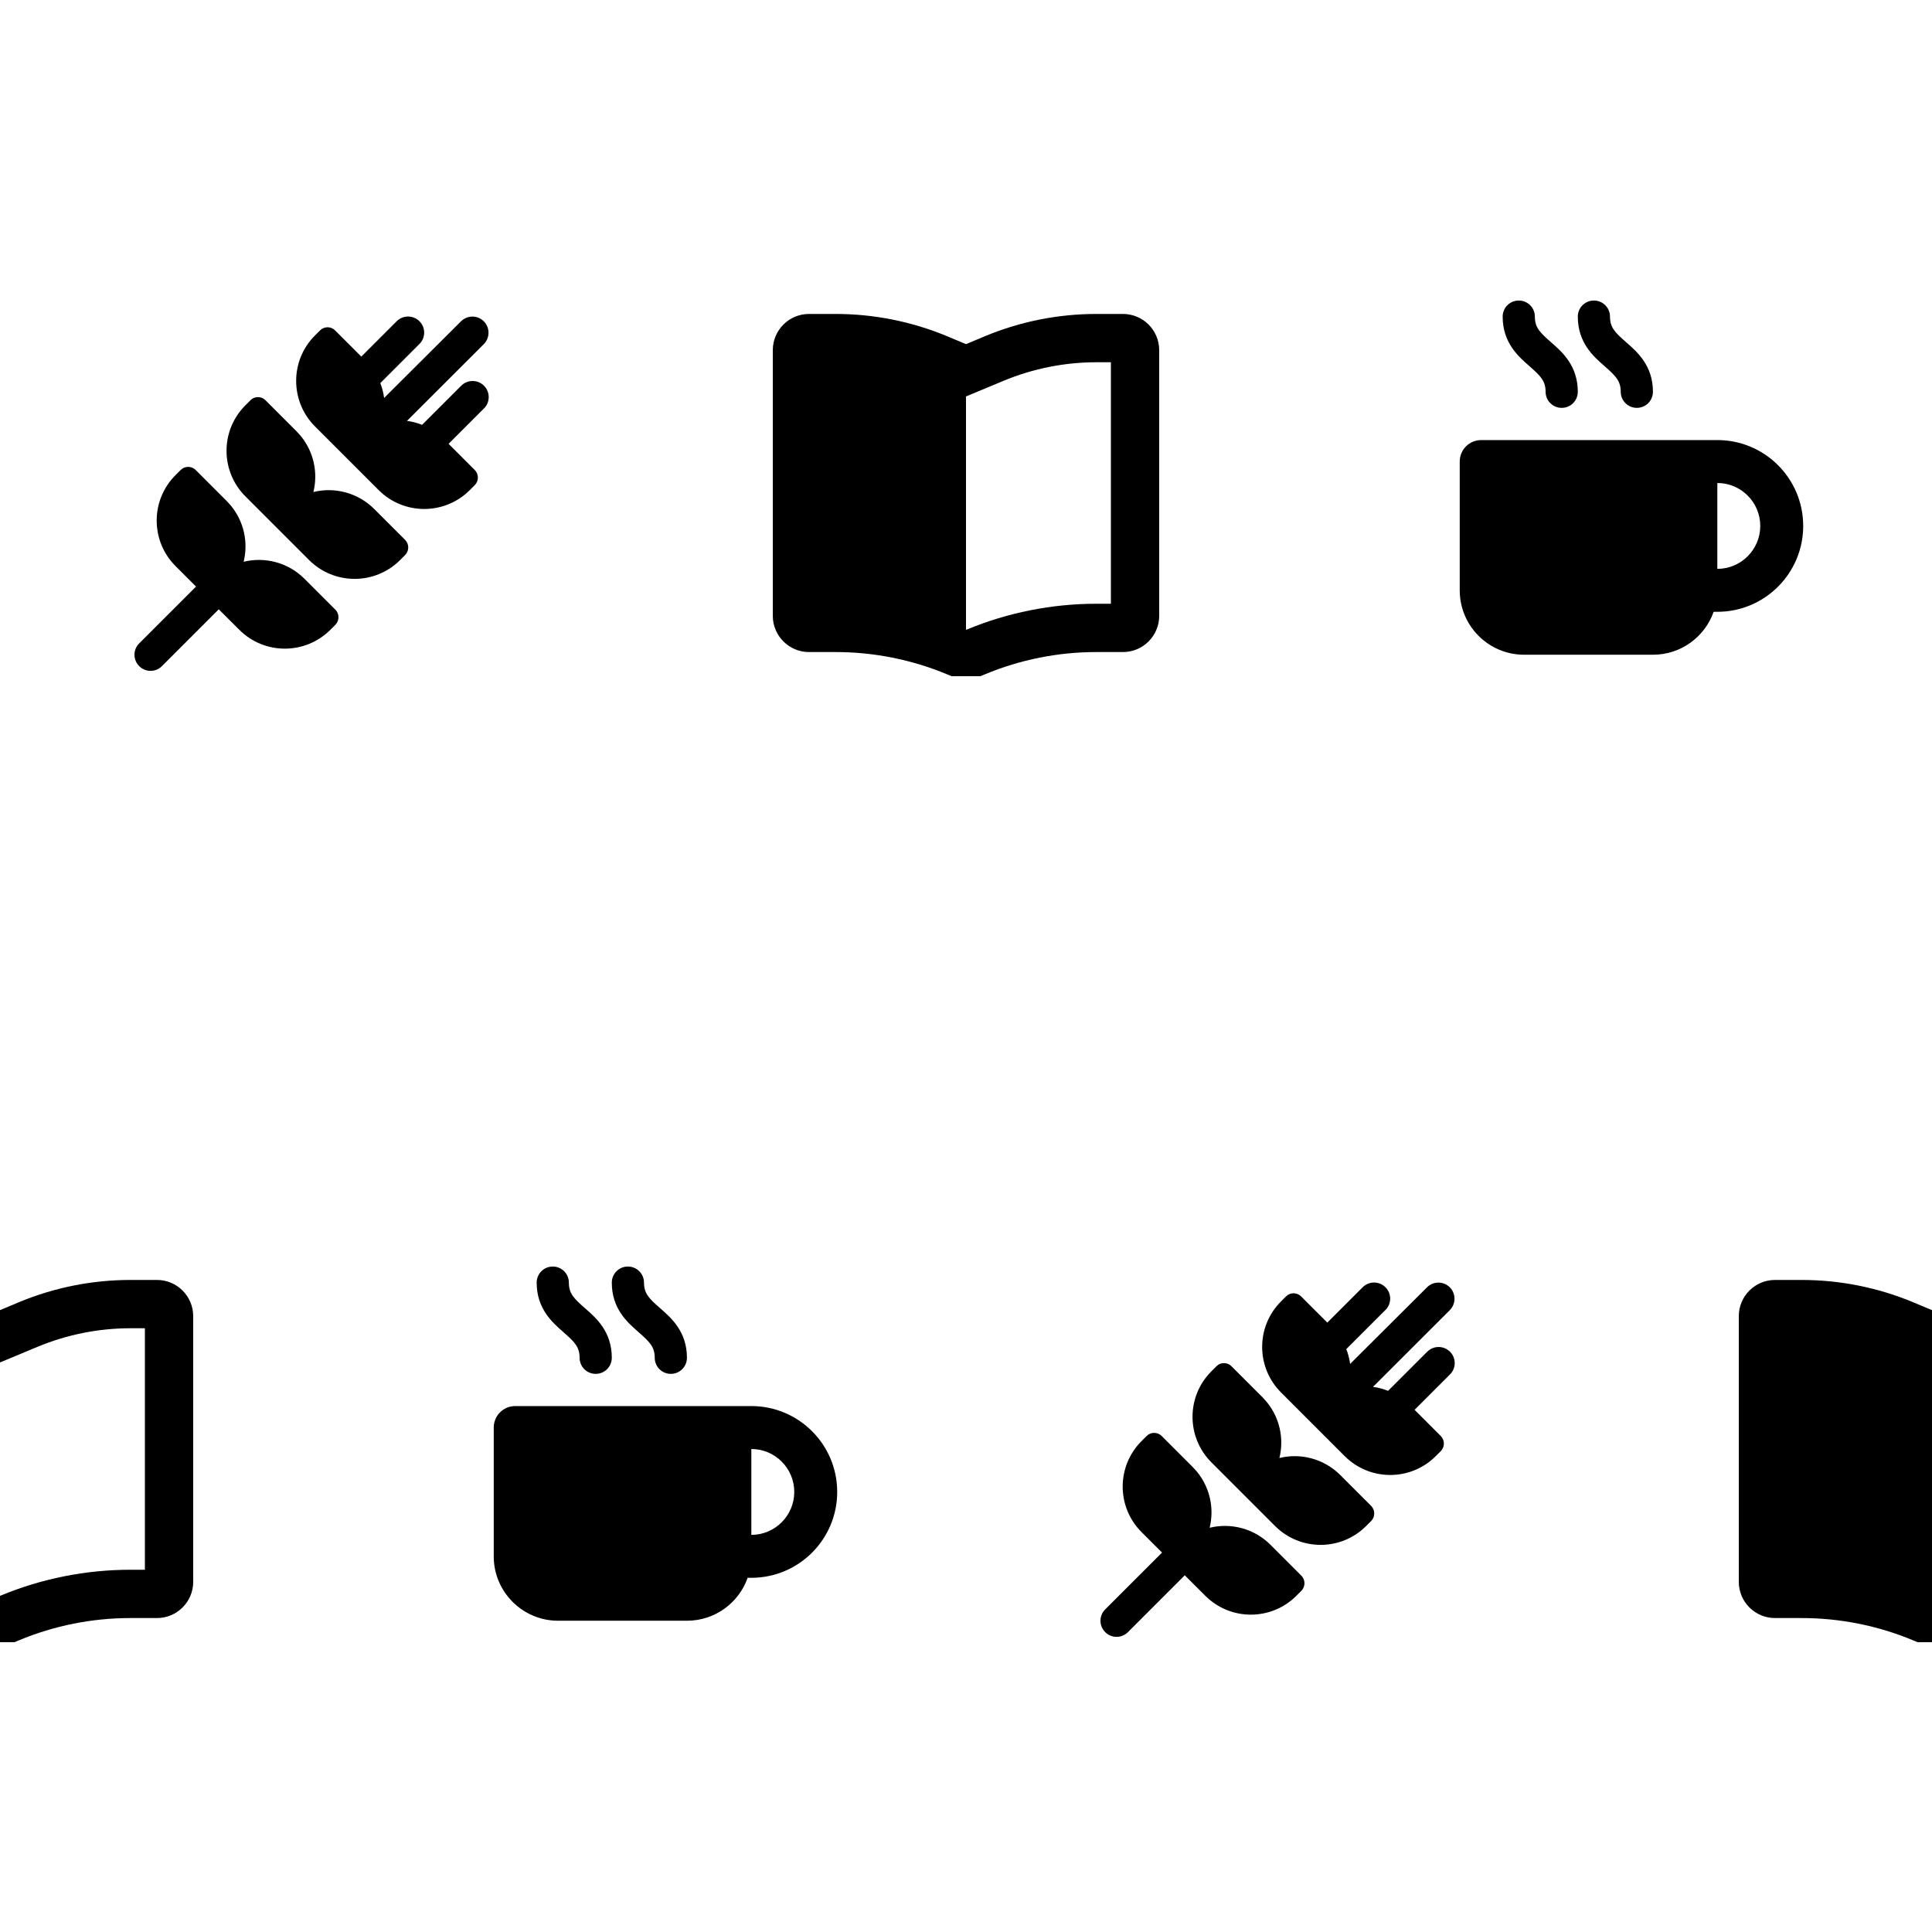
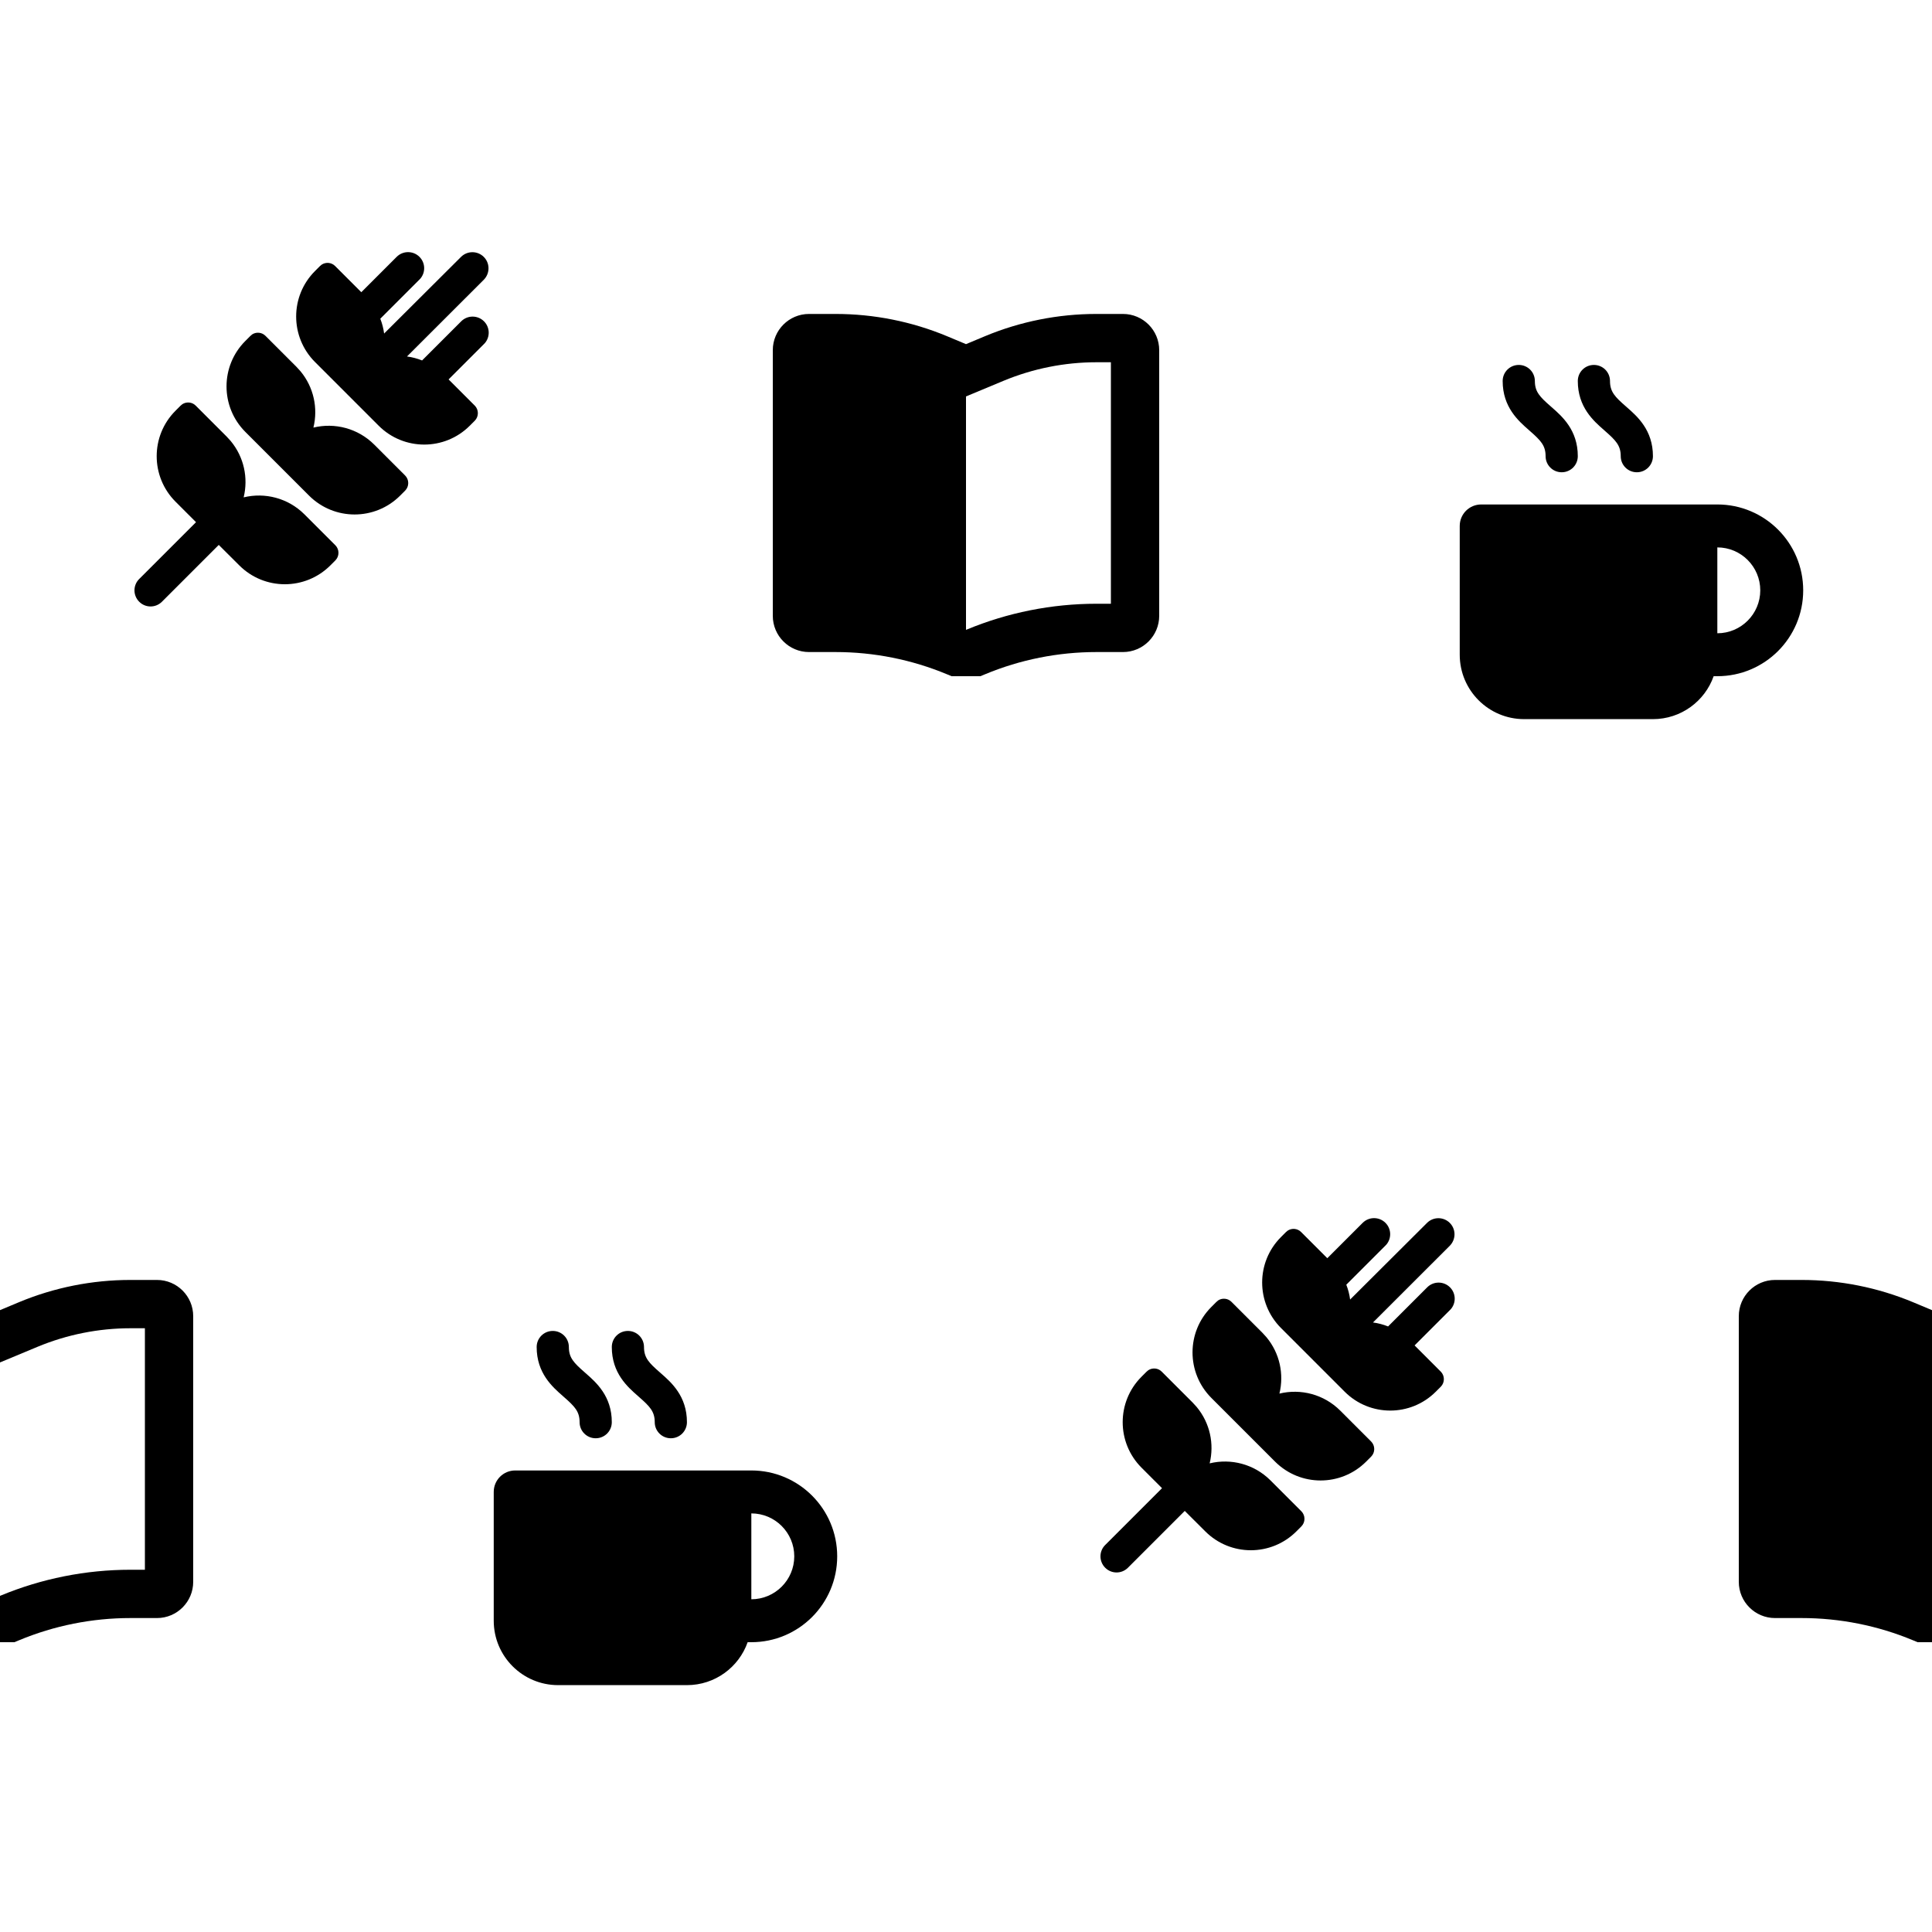
<svg xmlns="http://www.w3.org/2000/svg" width="60" height="60" viewBox="0 0 60 60" fill="#000">
  <defs>
    <symbol id="a" viewBox="0 0 576 512">
      <path d="M79.7 234.6c6.2-4.1 14.7-3.4 20.1 2.1l46.1 46.1 6.1 6.7c19.7 23.8 26.3 55 19.2 83.9 31.7-7.7 66.2 1 90.6 25.3l46.1 46.1c6.2 6.2 6.2 16.4 0 22.6l-7.4 7.4c-37.5 37.5-98.3 37.5-135.8 0L134.1 444.3 49.4 529c-9.4 9.4-24.5 9.4-33.9 0-9.4-9.4-9.4-24.6 0-33.9l84.7-84.7-30.5-30.5c-37.5-37.5-37.5-98.3 0-135.7l7.4-7.4 2.5-2.1zm104-104c6.2-4.1 14.7-3.4 20.1 2.1l46.1 46.1 6.1 6.7c19.7 23.8 26.3 55 19.2 83.9 31.7-7.7 66.2 1 90.6 25.3l46.1 46.1c6.2 6.2 6.2 16.4 0 22.6l-7.4 7.4c-37.5 37.5-98.3 37.5-135.8 0l-94.9-94.9c-37.5-37.5-37.5-98.3 0-135.7l7.4-7.4 2.5-2.1zM495.2 15c9.4-9.4 24.6-9.4 34 0 8.8 8.8 9.3 22.7 1.6 32.2L529.2 49 414.7 163.4c7.7 1 15.2 3 22.5 5.9L495.5 111c9.4-9.4 24.6-9.4 34 0 8.8 8.8 9.3 22.7 1.6 32.1l-1.7 1.8-52.7 52.7 39 39c6.2 6.2 6.2 16.4 0 22.6l-7.4 7.4c-37.5 37.5-98.3 37.5-135.8 0l-94.9-94.9c-37.5-37.5-37.5-98.3 0-135.7l7.4-7.4 2.5-2.1c6.2-4.1 14.7-3.4 20.1 2.1l39 39 52.7-52.7c9.4-9.4 24.6-9.4 34 0 8.8 8.8 9.3 22.7 1.6 32.1l-1.7 1.8-58.3 58.3c2.8 7.1 4.7 14.5 5.7 22.1L495.2 15z" />
    </symbol>
    <symbol id="b" viewBox="0 0 512 512">
      <path d="M256 141.3l0 309.3 .5-.2C311.1 427.7 369.7 416 428.8 416l19.2 0 0-320-19.2 0c-42.2 0-84.1 8.4-123.1 24.6-16.8 7-33.4 13.9-49.7 20.7zM230.9 61.5L256 72 281.1 61.5C327.9 42 378.1 32 428.8 32L464 32c26.5 0 48 21.5 48 48l0 352c0 26.5-21.5 48-48 48l-35.2 0c-50.7 0-100.9 10-147.7 29.5l-12.8 5.3c-7.9 3.3-16.7 3.3-24.6 0l-12.8-5.3C184.1 490 133.9 480 83.2 480L48 480c-26.5 0-48-21.5-48-48L0 80C0 53.5 21.5 32 48 32l35.2 0c50.7 0 100.9 10 147.7 29.5z" />
    </symbol>
    <symbol id="c" viewBox="0 0 576 512">
      <path d="M152-16c-13.3 0-24 10.7-24 24 0 38.9 23.4 59.4 39.1 73.1l1.1 1c16.3 14.3 23.8 21.8 23.8 37.9 0 13.3 10.7 24 24 24s24-10.7 24-24c0-38.9-23.4-59.4-39.1-73.1l-1.1-1C183.5 31.7 176 24.1 176 8 176-5.3 165.3-16 152-16zM96 192c-17.7 0-32 14.3-32 32l0 192c0 53 43 96 96 96l192 0c41.8 0 77.4-26.7 90.5-64l5.5 0c70.7 0 128-57.3 128-128S518.7 192 448 192L96 192zM448 384l0-128c35.3 0 64 28.7 64 64s-28.7 64-64 64zM288 8c0-13.3-10.7-24-24-24S240-5.3 240 8c0 38.9 23.4 59.4 39.1 73.1l1.1 1c16.3 14.3 23.8 21.8 23.8 37.9 0 13.3 10.7 24 24 24s24-10.7 24-24c0-38.9-23.4-59.4-39.1-73.1l-1.1-1C295.5 31.7 288 24.1 288 8z" />
    </symbol>
  </defs>
-   <use href="#a" x="4" y="9" width="12" height="12" />
+   <use href="#a" x="4" y="7" width="12" height="12" />
  <use href="#b" x="24" y="9" width="12" height="12" />
-   <use href="#c" x="44" y="9" width="12" height="12" />
+   <use href="#c" x="44" y="11" width="12" height="12" />
  <use href="#b" x="-6" y="39" width="12" height="12" />
-   <use href="#c" x="14" y="39" width="12" height="12" />
-   <use href="#a" x="34" y="39" width="12" height="12" />
+   <use href="#c" x="14" y="41" width="12" height="12" />
+   <use href="#a" x="34" y="37" width="12" height="12" />
  <use href="#b" x="54" y="39" width="12" height="12" />
</svg>
